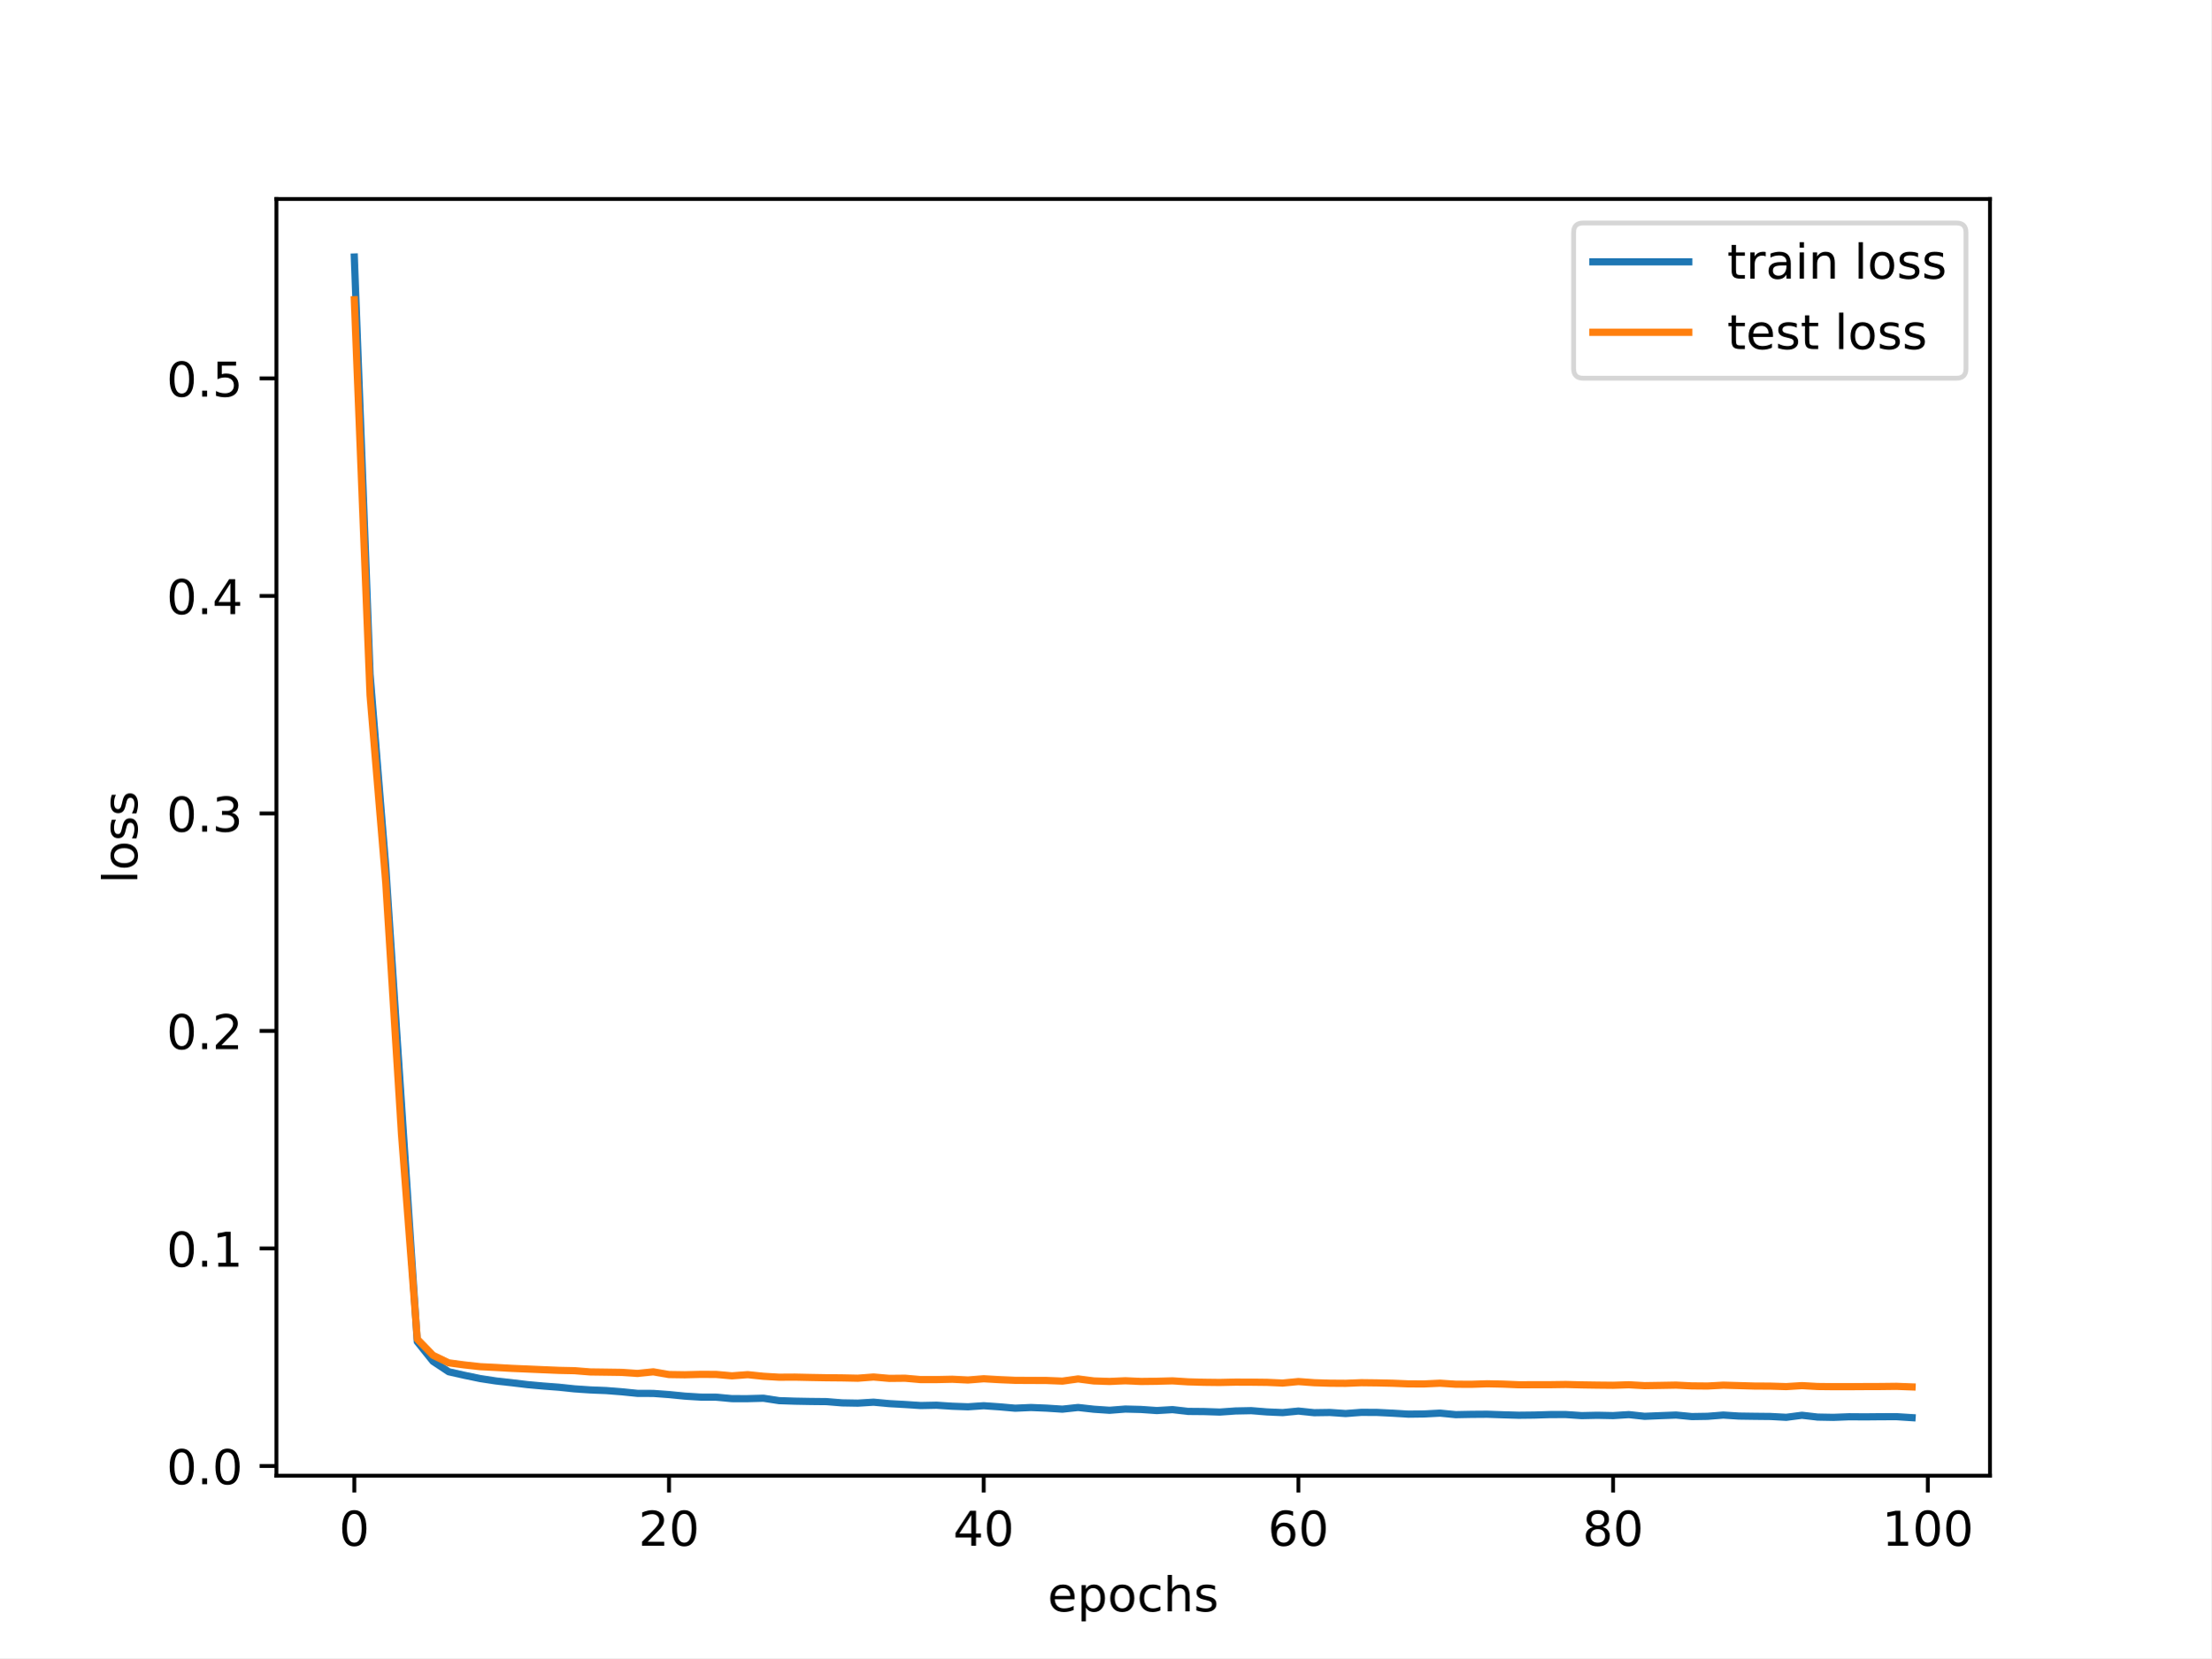
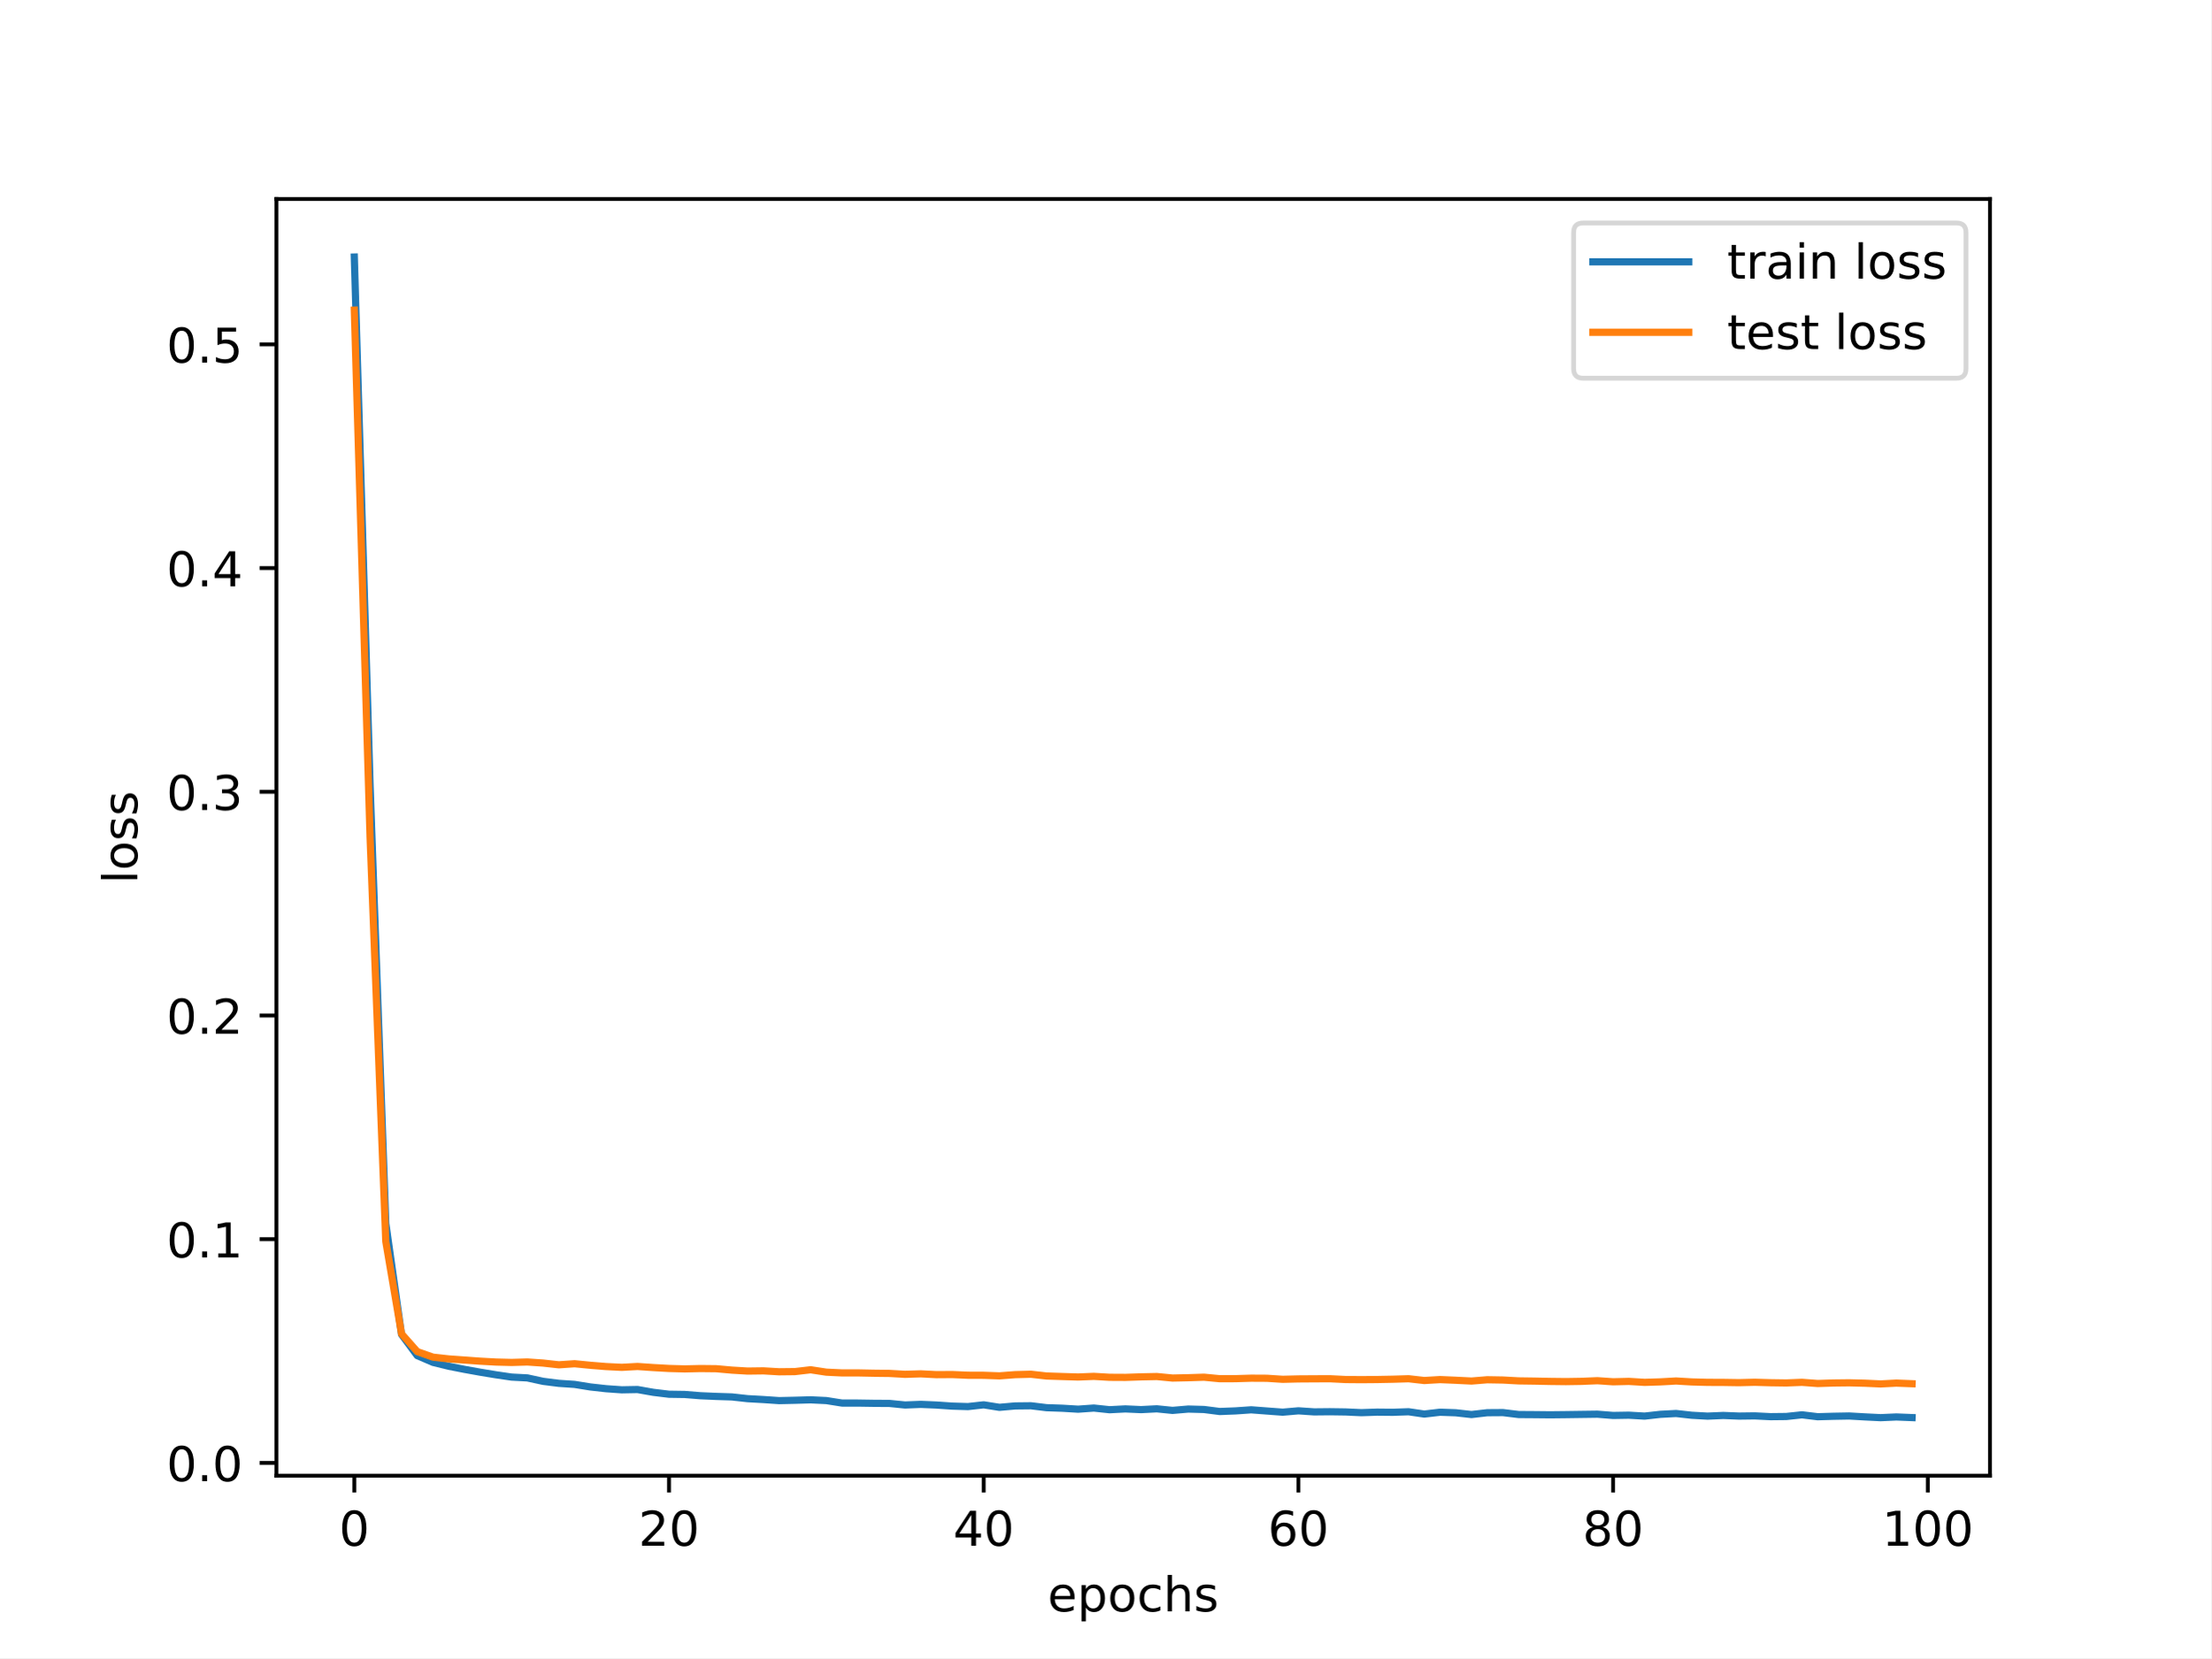
<svg xmlns="http://www.w3.org/2000/svg" xmlns:xlink="http://www.w3.org/1999/xlink" width="460.8pt" height="345.6pt" viewBox="0 0 460.8 345.6" version="1.1">
  <defs>
    <style type="text/css">*{stroke-linejoin: round; stroke-linecap: butt}</style>
  </defs>
  <g id="figure_1">
    <g id="patch_1">
      <path d="M 0 345.6  L 460.8 345.6  L 460.8 0  L 0 0  z " style="fill: #ffffff" />
    </g>
    <g id="axes_1">
      <g id="patch_2">
        <path d="M 57.6 307.584  L 414.72 307.584  L 414.72 41.472  L 57.6 41.472  z " style="fill: #ffffff" />
      </g>
      <g id="matplotlib.axis_1">
        <g id="xtick_1">
          <g id="line2d_1">
            <defs>
-               <path id="ma0cfbc8915" d="M 0 0  L 0 3.5  " style="stroke: #000000; stroke-width: 0.8" />
-             </defs>
-             <g>
-               <use xlink:href="#ma0cfbc8915" x="73.833" y="307.584" style="stroke: #000000; stroke-width: 0.8" />
+               <path id="mb58d9f45bf" d="M 0 0  L 0 3.5  " style="stroke: #000000; stroke-width: 0.8" />
+             </defs>
+             <g>
+               <use xlink:href="#mb58d9f45bf" x="73.833" y="307.584" style="stroke: #000000; stroke-width: 0.8" />
            </g>
          </g>
          <g id="text_1">
            <g transform="translate(70.65148 322.1824) scale(0.1 -0.1)">
              <defs>
                <path id="DejaVuSans-30" d="M 2034 4250  Q 1547 4250 1301 3770  Q 1056 3291 1056 2328  Q 1056 1369 1301 889  Q 1547 409 2034 409  Q 2525 409 2770 889  Q 3016 1369 3016 2328  Q 3016 3291 2770 3770  Q 2525 4250 2034 4250  z M 2034 4750  Q 2819 4750 3233 4129  Q 3647 3509 3647 2328  Q 3647 1150 3233 529  Q 2819 -91 2034 -91  Q 1250 -91 836 529  Q 422 1150 422 2328  Q 422 3509 836 4129  Q 1250 4750 2034 4750  z " transform="scale(0.015625)" />
              </defs>
              <use xlink:href="#DejaVuSans-30" />
            </g>
          </g>
        </g>
        <g id="xtick_2">
          <g id="line2d_2">
            <g>
-               <use xlink:href="#ma0cfbc8915" x="139.42" y="307.584" style="stroke: #000000; stroke-width: 0.8" />
+               <use xlink:href="#mb58d9f45bf" x="139.42" y="307.584" style="stroke: #000000; stroke-width: 0.8" />
            </g>
          </g>
          <g id="text_2">
            <g transform="translate(133.057 322.1824) scale(0.1 -0.1)">
              <defs>
                <path id="DejaVuSans-32" d="M 1228 531  L 3431 531  L 3431 0  L 469 0  L 469 531  Q 828 903 1448 1529  Q 2069 2156 2228 2338  Q 2531 2678 2651 2914  Q 2772 3150 2772 3378  Q 2772 3750 2511 3984  Q 2250 4219 1831 4219  Q 1534 4219 1204 4116  Q 875 4013 500 3803  L 500 4441  Q 881 4594 1212 4672  Q 1544 4750 1819 4750  Q 2544 4750 2975 4387  Q 3406 4025 3406 3419  Q 3406 3131 3298 2873  Q 3191 2616 2906 2266  Q 2828 2175 2409 1742  Q 1991 1309 1228 531  z " transform="scale(0.015625)" />
              </defs>
              <use xlink:href="#DejaVuSans-32" />
              <use xlink:href="#DejaVuSans-30" x="63.623" />
            </g>
          </g>
        </g>
        <g id="xtick_3">
          <g id="line2d_3">
            <g>
-               <use xlink:href="#ma0cfbc8915" x="205.006" y="307.584" style="stroke: #000000; stroke-width: 0.8" />
+               <use xlink:href="#mb58d9f45bf" x="205.006" y="307.584" style="stroke: #000000; stroke-width: 0.8" />
            </g>
          </g>
          <g id="text_3">
            <g transform="translate(198.6438 322.1824) scale(0.1 -0.1)">
              <defs>
                <path id="DejaVuSans-34" d="M 2419 4116  L 825 1625  L 2419 1625  L 2419 4116  z M 2253 4666  L 3047 4666  L 3047 1625  L 3713 1625  L 3713 1100  L 3047 1100  L 3047 0  L 2419 0  L 2419 1100  L 313 1100  L 313 1709  L 2253 4666  z " transform="scale(0.015625)" />
              </defs>
              <use xlink:href="#DejaVuSans-34" />
              <use xlink:href="#DejaVuSans-30" x="63.623" />
            </g>
          </g>
        </g>
        <g id="xtick_4">
          <g id="line2d_4">
            <g>
-               <use xlink:href="#ma0cfbc8915" x="270.593" y="307.584" style="stroke: #000000; stroke-width: 0.8" />
+               <use xlink:href="#mb58d9f45bf" x="270.593" y="307.584" style="stroke: #000000; stroke-width: 0.8" />
            </g>
          </g>
          <g id="text_4">
            <g transform="translate(264.2306 322.1824) scale(0.1 -0.1)">
              <defs>
                <path id="DejaVuSans-36" d="M 2113 2584  Q 1688 2584 1439 2293  Q 1191 2003 1191 1497  Q 1191 994 1439 701  Q 1688 409 2113 409  Q 2538 409 2786 701  Q 3034 994 3034 1497  Q 3034 2003 2786 2293  Q 2538 2584 2113 2584  z M 3366 4563  L 3366 3988  Q 3128 4100 2886 4159  Q 2644 4219 2406 4219  Q 1781 4219 1451 3797  Q 1122 3375 1075 2522  Q 1259 2794 1537 2939  Q 1816 3084 2150 3084  Q 2853 3084 3261 2657  Q 3669 2231 3669 1497  Q 3669 778 3244 343  Q 2819 -91 2113 -91  Q 1303 -91 875 529  Q 447 1150 447 2328  Q 447 3434 972 4092  Q 1497 4750 2381 4750  Q 2619 4750 2861 4703  Q 3103 4656 3366 4563  z " transform="scale(0.015625)" />
              </defs>
              <use xlink:href="#DejaVuSans-36" />
              <use xlink:href="#DejaVuSans-30" x="63.623" />
            </g>
          </g>
        </g>
        <g id="xtick_5">
          <g id="line2d_5">
            <g>
-               <use xlink:href="#ma0cfbc8915" x="336.18" y="307.584" style="stroke: #000000; stroke-width: 0.8" />
+               <use xlink:href="#mb58d9f45bf" x="336.18" y="307.584" style="stroke: #000000; stroke-width: 0.8" />
            </g>
          </g>
          <g id="text_5">
            <g transform="translate(329.8173 322.1824) scale(0.1 -0.1)">
              <defs>
                <path id="DejaVuSans-38" d="M 2034 2216  Q 1584 2216 1326 1975  Q 1069 1734 1069 1313  Q 1069 891 1326 650  Q 1584 409 2034 409  Q 2484 409 2743 651  Q 3003 894 3003 1313  Q 3003 1734 2745 1975  Q 2488 2216 2034 2216  z M 1403 2484  Q 997 2584 770 2862  Q 544 3141 544 3541  Q 544 4100 942 4425  Q 1341 4750 2034 4750  Q 2731 4750 3128 4425  Q 3525 4100 3525 3541  Q 3525 3141 3298 2862  Q 3072 2584 2669 2484  Q 3125 2378 3379 2068  Q 3634 1759 3634 1313  Q 3634 634 3220 271  Q 2806 -91 2034 -91  Q 1263 -91 848 271  Q 434 634 434 1313  Q 434 1759 690 2068  Q 947 2378 1403 2484  z M 1172 3481  Q 1172 3119 1398 2916  Q 1625 2713 2034 2713  Q 2441 2713 2670 2916  Q 2900 3119 2900 3481  Q 2900 3844 2670 4047  Q 2441 4250 2034 4250  Q 1625 4250 1398 4047  Q 1172 3844 1172 3481  z " transform="scale(0.015625)" />
              </defs>
              <use xlink:href="#DejaVuSans-38" />
              <use xlink:href="#DejaVuSans-30" x="63.623" />
            </g>
          </g>
        </g>
        <g id="xtick_6">
          <g id="line2d_6">
            <g>
-               <use xlink:href="#ma0cfbc8915" x="401.767" y="307.584" style="stroke: #000000; stroke-width: 0.8" />
+               <use xlink:href="#mb58d9f45bf" x="401.767" y="307.584" style="stroke: #000000; stroke-width: 0.8" />
            </g>
          </g>
          <g id="text_6">
            <g transform="translate(392.2229 322.1824) scale(0.1 -0.1)">
              <defs>
                <path id="DejaVuSans-31" d="M 794 531  L 1825 531  L 1825 4091  L 703 3866  L 703 4441  L 1819 4666  L 2450 4666  L 2450 531  L 3481 531  L 3481 0  L 794 0  L 794 531  z " transform="scale(0.015625)" />
              </defs>
              <use xlink:href="#DejaVuSans-31" />
              <use xlink:href="#DejaVuSans-30" x="63.623" />
              <use xlink:href="#DejaVuSans-30" x="127.246" />
            </g>
          </g>
        </g>
        <g id="text_7">
          <g transform="translate(218.3272 335.8606) scale(0.1 -0.1)">
            <defs>
              <path id="DejaVuSans-65" d="M 3597 1894  L 3597 1613  L 953 1613  Q 991 1019 1311 708  Q 1631 397 2203 397  Q 2534 397 2845 478  Q 3156 559 3463 722  L 3463 178  Q 3153 47 2828 -22  Q 2503 -91 2169 -91  Q 1331 -91 842 396  Q 353 884 353 1716  Q 353 2575 817 3079  Q 1281 3584 2069 3584  Q 2775 3584 3186 3129  Q 3597 2675 3597 1894  z M 3022 2063  Q 3016 2534 2758 2815  Q 2500 3097 2075 3097  Q 1594 3097 1305 2825  Q 1016 2553 972 2059  L 3022 2063  z " transform="scale(0.015625)" />
              <path id="DejaVuSans-70" d="M 1159 525  L 1159 -1331  L 581 -1331  L 581 3500  L 1159 3500  L 1159 2969  Q 1341 3281 1617 3432  Q 1894 3584 2278 3584  Q 2916 3584 3314 3078  Q 3713 2572 3713 1747  Q 3713 922 3314 415  Q 2916 -91 2278 -91  Q 1894 -91 1617 61  Q 1341 213 1159 525  z M 3116 1747  Q 3116 2381 2855 2742  Q 2594 3103 2138 3103  Q 1681 3103 1420 2742  Q 1159 2381 1159 1747  Q 1159 1113 1420 752  Q 1681 391 2138 391  Q 2594 391 2855 752  Q 3116 1113 3116 1747  z " transform="scale(0.015625)" />
              <path id="DejaVuSans-6f" d="M 1959 3097  Q 1497 3097 1228 2736  Q 959 2375 959 1747  Q 959 1119 1226 758  Q 1494 397 1959 397  Q 2419 397 2687 759  Q 2956 1122 2956 1747  Q 2956 2369 2687 2733  Q 2419 3097 1959 3097  z M 1959 3584  Q 2709 3584 3137 3096  Q 3566 2609 3566 1747  Q 3566 888 3137 398  Q 2709 -91 1959 -91  Q 1206 -91 779 398  Q 353 888 353 1747  Q 353 2609 779 3096  Q 1206 3584 1959 3584  z " transform="scale(0.015625)" />
              <path id="DejaVuSans-63" d="M 3122 3366  L 3122 2828  Q 2878 2963 2633 3030  Q 2388 3097 2138 3097  Q 1578 3097 1268 2742  Q 959 2388 959 1747  Q 959 1106 1268 751  Q 1578 397 2138 397  Q 2388 397 2633 464  Q 2878 531 3122 666  L 3122 134  Q 2881 22 2623 -34  Q 2366 -91 2075 -91  Q 1284 -91 818 406  Q 353 903 353 1747  Q 353 2603 823 3093  Q 1294 3584 2113 3584  Q 2378 3584 2631 3529  Q 2884 3475 3122 3366  z " transform="scale(0.015625)" />
              <path id="DejaVuSans-68" d="M 3513 2113  L 3513 0  L 2938 0  L 2938 2094  Q 2938 2591 2744 2837  Q 2550 3084 2163 3084  Q 1697 3084 1428 2787  Q 1159 2491 1159 1978  L 1159 0  L 581 0  L 581 4863  L 1159 4863  L 1159 2956  Q 1366 3272 1645 3428  Q 1925 3584 2291 3584  Q 2894 3584 3203 3211  Q 3513 2838 3513 2113  z " transform="scale(0.015625)" />
              <path id="DejaVuSans-73" d="M 2834 3397  L 2834 2853  Q 2591 2978 2328 3040  Q 2066 3103 1784 3103  Q 1356 3103 1142 2972  Q 928 2841 928 2578  Q 928 2378 1081 2264  Q 1234 2150 1697 2047  L 1894 2003  Q 2506 1872 2764 1633  Q 3022 1394 3022 966  Q 3022 478 2636 193  Q 2250 -91 1575 -91  Q 1294 -91 989 -36  Q 684 19 347 128  L 347 722  Q 666 556 975 473  Q 1284 391 1588 391  Q 1994 391 2212 530  Q 2431 669 2431 922  Q 2431 1156 2273 1281  Q 2116 1406 1581 1522  L 1381 1569  Q 847 1681 609 1914  Q 372 2147 372 2553  Q 372 3047 722 3315  Q 1072 3584 1716 3584  Q 2034 3584 2315 3537  Q 2597 3491 2834 3397  z " transform="scale(0.015625)" />
            </defs>
            <use xlink:href="#DejaVuSans-65" />
            <use xlink:href="#DejaVuSans-70" x="61.523" />
            <use xlink:href="#DejaVuSans-6f" x="125" />
            <use xlink:href="#DejaVuSans-63" x="186.182" />
            <use xlink:href="#DejaVuSans-68" x="241.162" />
            <use xlink:href="#DejaVuSans-73" x="304.541" />
          </g>
        </g>
      </g>
      <g id="matplotlib.axis_2">
        <g id="ytick_1">
          <g id="line2d_7">
            <defs>
-               <path id="meb2cde842c" d="M 0 0  L -3.5 0  " style="stroke: #000000; stroke-width: 0.8" />
-             </defs>
-             <g>
-               <use xlink:href="#meb2cde842c" x="57.6" y="305.562" style="stroke: #000000; stroke-width: 0.8" />
+               <path id="md92b0ef76b" d="M 0 0  L -3.5 0  " style="stroke: #000000; stroke-width: 0.8" />
+             </defs>
+             <g>
+               <use xlink:href="#md92b0ef76b" x="57.6" y="304.923" style="stroke: #000000; stroke-width: 0.8" />
            </g>
          </g>
          <g id="text_8">
-             <g transform="translate(34.69687 309.3612) scale(0.1 -0.1)">
+             <g transform="translate(34.69687 308.7221) scale(0.1 -0.1)">
              <defs>
                <path id="DejaVuSans-2e" d="M 684 794  L 1344 794  L 1344 0  L 684 0  L 684 794  z " transform="scale(0.015625)" />
              </defs>
              <use xlink:href="#DejaVuSans-30" />
              <use xlink:href="#DejaVuSans-2e" x="63.623" />
              <use xlink:href="#DejaVuSans-30" x="95.41" />
            </g>
          </g>
        </g>
        <g id="ytick_2">
          <g id="line2d_8">
            <g>
-               <use xlink:href="#meb2cde842c" x="57.6" y="260.221" style="stroke: #000000; stroke-width: 0.8" />
+               <use xlink:href="#md92b0ef76b" x="57.6" y="258.292" style="stroke: #000000; stroke-width: 0.8" />
            </g>
          </g>
          <g id="text_9">
-             <g transform="translate(34.69687 264.0206) scale(0.1 -0.1)">
+             <g transform="translate(34.69687 262.0915) scale(0.1 -0.1)">
              <use xlink:href="#DejaVuSans-30" />
              <use xlink:href="#DejaVuSans-2e" x="63.623" />
              <use xlink:href="#DejaVuSans-31" x="95.41" />
            </g>
          </g>
        </g>
        <g id="ytick_3">
          <g id="line2d_9">
            <g>
-               <use xlink:href="#meb2cde842c" x="57.6" y="214.881" style="stroke: #000000; stroke-width: 0.8" />
+               <use xlink:href="#md92b0ef76b" x="57.6" y="211.662" style="stroke: #000000; stroke-width: 0.8" />
            </g>
          </g>
          <g id="text_10">
-             <g transform="translate(34.69687 218.68) scale(0.1 -0.1)">
+             <g transform="translate(34.69687 215.4609) scale(0.1 -0.1)">
              <use xlink:href="#DejaVuSans-30" />
              <use xlink:href="#DejaVuSans-2e" x="63.623" />
              <use xlink:href="#DejaVuSans-32" x="95.41" />
            </g>
          </g>
        </g>
        <g id="ytick_4">
          <g id="line2d_10">
            <g>
-               <use xlink:href="#meb2cde842c" x="57.6" y="169.54" style="stroke: #000000; stroke-width: 0.8" />
+               <use xlink:href="#md92b0ef76b" x="57.6" y="165.031" style="stroke: #000000; stroke-width: 0.8" />
            </g>
          </g>
          <g id="text_11">
-             <g transform="translate(34.69687 173.3394) scale(0.1 -0.1)">
+             <g transform="translate(34.69687 168.8303) scale(0.1 -0.1)">
              <defs>
                <path id="DejaVuSans-33" d="M 2597 2516  Q 3050 2419 3304 2112  Q 3559 1806 3559 1356  Q 3559 666 3084 287  Q 2609 -91 1734 -91  Q 1441 -91 1130 -33  Q 819 25 488 141  L 488 750  Q 750 597 1062 519  Q 1375 441 1716 441  Q 2309 441 2620 675  Q 2931 909 2931 1356  Q 2931 1769 2642 2001  Q 2353 2234 1838 2234  L 1294 2234  L 1294 2753  L 1863 2753  Q 2328 2753 2575 2939  Q 2822 3125 2822 3475  Q 2822 3834 2567 4026  Q 2313 4219 1838 4219  Q 1578 4219 1281 4162  Q 984 4106 628 3988  L 628 4550  Q 988 4650 1302 4700  Q 1616 4750 1894 4750  Q 2613 4750 3031 4423  Q 3450 4097 3450 3541  Q 3450 3153 3228 2886  Q 3006 2619 2597 2516  z " transform="scale(0.015625)" />
              </defs>
              <use xlink:href="#DejaVuSans-30" />
              <use xlink:href="#DejaVuSans-2e" x="63.623" />
              <use xlink:href="#DejaVuSans-33" x="95.41" />
            </g>
          </g>
        </g>
        <g id="ytick_5">
          <g id="line2d_11">
            <g>
-               <use xlink:href="#meb2cde842c" x="57.6" y="124.2" style="stroke: #000000; stroke-width: 0.8" />
+               <use xlink:href="#md92b0ef76b" x="57.6" y="118.401" style="stroke: #000000; stroke-width: 0.8" />
            </g>
          </g>
          <g id="text_12">
-             <g transform="translate(34.69687 127.9988) scale(0.1 -0.1)">
+             <g transform="translate(34.69687 122.1998) scale(0.1 -0.1)">
              <use xlink:href="#DejaVuSans-30" />
              <use xlink:href="#DejaVuSans-2e" x="63.623" />
              <use xlink:href="#DejaVuSans-34" x="95.41" />
            </g>
          </g>
        </g>
        <g id="ytick_6">
          <g id="line2d_12">
            <g>
-               <use xlink:href="#meb2cde842c" x="57.6" y="78.859" style="stroke: #000000; stroke-width: 0.8" />
+               <use xlink:href="#md92b0ef76b" x="57.6" y="71.77" style="stroke: #000000; stroke-width: 0.8" />
            </g>
          </g>
          <g id="text_13">
-             <g transform="translate(34.69687 82.6582) scale(0.1 -0.1)">
+             <g transform="translate(34.69687 75.56917) scale(0.1 -0.1)">
              <defs>
                <path id="DejaVuSans-35" d="M 691 4666  L 3169 4666  L 3169 4134  L 1269 4134  L 1269 2991  Q 1406 3038 1543 3061  Q 1681 3084 1819 3084  Q 2600 3084 3056 2656  Q 3513 2228 3513 1497  Q 3513 744 3044 326  Q 2575 -91 1722 -91  Q 1428 -91 1123 -41  Q 819 9 494 109  L 494 744  Q 775 591 1075 516  Q 1375 441 1709 441  Q 2250 441 2565 725  Q 2881 1009 2881 1497  Q 2881 1984 2565 2268  Q 2250 2553 1709 2553  Q 1456 2553 1204 2497  Q 953 2441 691 2322  L 691 4666  z " transform="scale(0.015625)" />
              </defs>
              <use xlink:href="#DejaVuSans-30" />
              <use xlink:href="#DejaVuSans-2e" x="63.623" />
              <use xlink:href="#DejaVuSans-35" x="95.41" />
            </g>
          </g>
        </g>
        <g id="text_14">
          <g transform="translate(28.61719 184.1858) rotate(-90) scale(0.1 -0.1)">
            <defs>
              <path id="DejaVuSans-6c" d="M 603 4863  L 1178 4863  L 1178 0  L 603 0  L 603 4863  z " transform="scale(0.015625)" />
            </defs>
            <use xlink:href="#DejaVuSans-6c" />
            <use xlink:href="#DejaVuSans-6f" x="27.783" />
            <use xlink:href="#DejaVuSans-73" x="88.965" />
            <use xlink:href="#DejaVuSans-73" x="141.064" />
          </g>
        </g>
      </g>
      <g id="line2d_13">
-         <path d="M 73.833 53.568  L 77.112 140.539  L 80.391 180.813  L 83.671 230.293  L 86.95 279.641  L 90.229 283.744  L 93.509 285.919  L 96.788 286.661  L 100.067 287.338  L 103.347 287.841  L 106.626 288.207  L 109.905 288.601  L 113.185 288.895  L 116.464 289.142  L 119.743 289.489  L 123.023 289.71  L 126.302 289.84  L 129.581 290.095  L 132.861 290.424  L 136.14 290.435  L 139.42 290.675  L 142.699 291.002  L 145.978 291.207  L 149.258 291.219  L 152.537 291.526  L 155.816 291.529  L 159.096 291.441  L 162.375 291.941  L 165.654 292.05  L 168.934 292.11  L 172.213 292.142  L 175.492 292.408  L 178.772 292.465  L 182.051 292.262  L 185.33 292.566  L 188.61 292.749  L 191.889 292.964  L 195.168 292.897  L 198.448 293.11  L 201.727 293.226  L 205.006 293.003  L 208.286 293.231  L 211.565 293.518  L 214.844 293.371  L 218.124 293.505  L 221.403 293.716  L 224.682 293.366  L 227.962 293.729  L 231.241 293.95  L 234.52 293.694  L 237.8 293.776  L 241.079 294.005  L 244.358 293.812  L 247.638 294.186  L 250.917 294.215  L 254.196 294.326  L 257.476 294.095  L 260.755 294.029  L 264.034 294.295  L 267.314 294.437  L 270.593 294.114  L 273.872 294.456  L 277.152 294.408  L 280.431 294.631  L 283.71 294.383  L 286.99 294.399  L 290.269 294.561  L 293.548 294.759  L 296.828 294.718  L 300.107 294.546  L 303.386 294.864  L 306.666 294.802  L 309.945 294.778  L 313.224 294.891  L 316.504 294.985  L 319.783 294.948  L 323.062 294.845  L 326.342 294.842  L 329.621 295.063  L 332.9 294.992  L 336.18 295.059  L 339.459 294.854  L 342.739 295.207  L 346.018 295.07  L 349.297 294.946  L 352.577 295.259  L 355.856 295.208  L 359.135 294.947  L 362.415 295.158  L 365.694 295.205  L 368.973 295.239  L 372.253 295.414  L 375.532 294.988  L 378.811 295.365  L 382.091 295.423  L 385.37 295.298  L 388.649 295.321  L 391.929 295.29  L 395.208 295.279  L 398.487 295.488  " clip-path="url(#pb7b4be28bd)" style="fill: none; stroke: #1f77b4; stroke-width: 1.5; stroke-linecap: square" />
+         <path d="M 73.833 53.568  L 77.112 163.581  L 80.391 254.992  L 83.671 278.145  L 86.95 282.554  L 90.229 283.965  L 93.509 284.772  L 96.788 285.419  L 100.067 286.01  L 103.347 286.552  L 106.626 287.03  L 109.905 287.202  L 113.185 287.919  L 116.464 288.335  L 119.743 288.555  L 123.023 289.086  L 126.302 289.454  L 129.581 289.686  L 132.861 289.625  L 136.14 290.205  L 139.42 290.605  L 142.699 290.654  L 145.978 290.92  L 149.258 291.062  L 152.537 291.167  L 155.816 291.53  L 159.096 291.711  L 162.375 291.935  L 165.654 291.863  L 168.934 291.77  L 172.213 291.924  L 175.492 292.448  L 178.772 292.449  L 182.051 292.5  L 185.33 292.52  L 188.61 292.85  L 191.889 292.719  L 195.168 292.857  L 198.448 293.083  L 201.727 293.18  L 205.006 292.814  L 208.286 293.336  L 211.565 293.044  L 214.844 293.009  L 218.124 293.41  L 221.403 293.521  L 224.682 293.72  L 227.962 293.483  L 231.241 293.833  L 234.52 293.662  L 237.8 293.811  L 241.079 293.643  L 244.358 293.975  L 247.638 293.693  L 250.917 293.783  L 254.196 294.206  L 257.476 294.081  L 260.755 293.852  L 264.034 294.102  L 267.314 294.348  L 270.593 294.064  L 273.872 294.286  L 277.152 294.253  L 280.431 294.3  L 283.71 294.45  L 286.99 294.338  L 290.269 294.37  L 293.548 294.259  L 296.828 294.738  L 300.107 294.355  L 303.386 294.47  L 306.666 294.838  L 309.945 294.457  L 313.224 294.433  L 316.504 294.835  L 319.783 294.858  L 323.062 294.891  L 326.342 294.856  L 329.621 294.81  L 332.9 294.766  L 336.18 295.027  L 339.459 294.972  L 342.739 295.163  L 346.018 294.793  L 349.297 294.62  L 352.577 294.986  L 355.856 295.169  L 359.135 295.025  L 362.415 295.158  L 365.694 295.116  L 368.973 295.279  L 372.253 295.244  L 375.532 294.893  L 378.811 295.292  L 382.091 295.197  L 385.37 295.138  L 388.649 295.327  L 391.929 295.488  L 395.208 295.34  L 398.487 295.473  " clip-path="url(#p53df266bac)" style="fill: none; stroke: #1f77b4; stroke-width: 1.5; stroke-linecap: square" />
      </g>
      <g id="line2d_14">
-         <path d="M 73.833 62.459  L 77.112 144.887  L 80.391 184.069  L 83.671 236.447  L 86.95 279.101  L 90.229 282.484  L 93.509 284.063  L 96.788 284.502  L 100.067 284.866  L 103.347 285.027  L 106.626 285.214  L 109.905 285.353  L 113.185 285.493  L 116.464 285.63  L 119.743 285.698  L 123.023 285.96  L 126.302 286.004  L 129.581 286.052  L 132.861 286.275  L 136.14 285.938  L 139.42 286.504  L 142.699 286.553  L 145.978 286.467  L 149.258 286.484  L 152.537 286.773  L 155.816 286.528  L 159.096 286.867  L 162.375 287.06  L 165.654 287.041  L 168.934 287.112  L 172.213 287.169  L 175.492 287.198  L 178.772 287.266  L 182.051 287.018  L 185.33 287.301  L 188.61 287.267  L 191.889 287.555  L 195.168 287.55  L 198.448 287.481  L 201.727 287.64  L 205.006 287.381  L 208.286 287.567  L 211.565 287.709  L 214.844 287.724  L 218.124 287.741  L 221.403 287.874  L 224.682 287.413  L 227.962 287.838  L 231.241 287.944  L 234.52 287.801  L 237.8 287.945  L 241.079 287.906  L 244.358 287.821  L 247.638 288.029  L 250.917 288.118  L 254.196 288.156  L 257.476 288.083  L 260.755 288.095  L 264.034 288.132  L 267.314 288.277  L 270.593 287.966  L 273.872 288.207  L 277.152 288.311  L 280.431 288.334  L 283.71 288.205  L 286.99 288.244  L 290.269 288.318  L 293.548 288.45  L 296.828 288.46  L 300.107 288.31  L 303.386 288.522  L 306.666 288.538  L 309.945 288.429  L 313.224 288.498  L 316.504 288.631  L 319.783 288.624  L 323.062 288.619  L 326.342 288.573  L 329.621 288.658  L 332.9 288.707  L 336.18 288.739  L 339.459 288.636  L 342.739 288.815  L 346.018 288.764  L 349.297 288.706  L 352.577 288.864  L 355.856 288.893  L 359.135 288.716  L 362.415 288.806  L 365.694 288.901  L 368.973 288.916  L 372.253 289.013  L 375.532 288.811  L 378.811 288.992  L 382.091 289.027  L 385.37 289.027  L 388.649 289.006  L 391.929 288.995  L 395.208 288.957  L 398.487 289.079  " clip-path="url(#pb7b4be28bd)" style="fill: none; stroke: #ff7f0e; stroke-width: 1.5; stroke-linecap: square" />
+         <path d="M 73.833 64.634  L 77.112 174.358  L 80.391 258.744  L 83.671 278.012  L 86.95 281.724  L 90.229 282.876  L 93.509 283.243  L 96.788 283.476  L 100.067 283.715  L 103.347 283.896  L 106.626 283.979  L 109.905 283.883  L 113.185 284.108  L 116.464 284.474  L 119.743 284.248  L 123.023 284.572  L 126.302 284.839  L 129.581 285.001  L 132.861 284.821  L 136.14 285.049  L 139.42 285.234  L 142.699 285.324  L 145.978 285.249  L 149.258 285.285  L 152.537 285.579  L 155.816 285.775  L 159.096 285.732  L 162.375 285.926  L 165.654 285.89  L 168.934 285.504  L 172.213 286.006  L 175.492 286.165  L 178.772 286.161  L 182.051 286.229  L 185.33 286.268  L 188.61 286.456  L 191.889 286.357  L 195.168 286.526  L 198.448 286.504  L 201.727 286.648  L 205.006 286.661  L 208.286 286.776  L 211.565 286.525  L 214.844 286.438  L 218.124 286.806  L 221.403 286.913  L 224.682 287.016  L 227.962 286.88  L 231.241 287.075  L 234.52 287.093  L 237.8 286.982  L 241.079 286.913  L 244.358 287.232  L 247.638 287.162  L 250.917 287.054  L 254.196 287.369  L 257.476 287.359  L 260.755 287.259  L 264.034 287.277  L 267.314 287.493  L 270.593 287.412  L 273.872 287.39  L 277.152 287.374  L 280.431 287.539  L 283.71 287.567  L 286.99 287.539  L 290.269 287.476  L 293.548 287.376  L 296.828 287.748  L 300.107 287.553  L 303.386 287.694  L 306.666 287.858  L 309.945 287.588  L 313.224 287.646  L 316.504 287.826  L 319.783 287.872  L 323.062 287.937  L 326.342 287.976  L 329.621 287.924  L 332.9 287.788  L 336.18 288.014  L 339.459 287.933  L 342.739 288.132  L 346.018 288.032  L 349.297 287.849  L 352.577 288.043  L 355.856 288.132  L 359.135 288.143  L 362.415 288.196  L 365.694 288.112  L 368.973 288.208  L 372.253 288.254  L 375.532 288.125  L 378.811 288.37  L 382.091 288.263  L 385.37 288.225  L 388.649 288.309  L 391.929 288.458  L 395.208 288.287  L 398.487 288.415  " clip-path="url(#p53df266bac)" style="fill: none; stroke: #ff7f0e; stroke-width: 1.5; stroke-linecap: square" />
      </g>
      <g id="patch_3">
        <path d="M 57.6 307.584  L 57.6 41.472  " style="fill: none; stroke: #000000; stroke-width: 0.8; stroke-linejoin: miter; stroke-linecap: square" />
      </g>
      <g id="patch_4">
        <path d="M 414.72 307.584  L 414.72 41.472  " style="fill: none; stroke: #000000; stroke-width: 0.8; stroke-linejoin: miter; stroke-linecap: square" />
      </g>
      <g id="patch_5">
        <path d="M 57.6 307.584  L 414.72 307.584  " style="fill: none; stroke: #000000; stroke-width: 0.8; stroke-linejoin: miter; stroke-linecap: square" />
      </g>
      <g id="patch_6">
        <path d="M 57.6 41.472  L 414.72 41.472  " style="fill: none; stroke: #000000; stroke-width: 0.8; stroke-linejoin: miter; stroke-linecap: square" />
      </g>
      <g id="legend_1">
        <g id="patch_7">
          <path d="M 329.951 78.828  L 407.72 78.828  Q 409.72 78.828 409.72 76.828  L 409.72 48.472  Q 409.72 46.472 407.72 46.472  L 329.951 46.472  Q 327.951 46.472 327.951 48.472  L 327.951 76.828  Q 327.951 78.828 329.951 78.828  z " style="fill: #ffffff; opacity: 0.8; stroke: #cccccc; stroke-linejoin: miter" />
        </g>
        <g id="line2d_15">
          <path d="M 331.951 54.57  L 341.951 54.57  L 351.951 54.57  " style="fill: none; stroke: #1f77b4; stroke-width: 1.5; stroke-linecap: square" />
        </g>
        <g id="text_15">
          <g transform="translate(359.9513 58.07044) scale(0.1 -0.1)">
            <defs>
              <path id="DejaVuSans-74" d="M 1172 4494  L 1172 3500  L 2356 3500  L 2356 3053  L 1172 3053  L 1172 1153  Q 1172 725 1289 603  Q 1406 481 1766 481  L 2356 481  L 2356 0  L 1766 0  Q 1100 0 847 248  Q 594 497 594 1153  L 594 3053  L 172 3053  L 172 3500  L 594 3500  L 594 4494  L 1172 4494  z " transform="scale(0.015625)" />
              <path id="DejaVuSans-72" d="M 2631 2963  Q 2534 3019 2420 3045  Q 2306 3072 2169 3072  Q 1681 3072 1420 2755  Q 1159 2438 1159 1844  L 1159 0  L 581 0  L 581 3500  L 1159 3500  L 1159 2956  Q 1341 3275 1631 3429  Q 1922 3584 2338 3584  Q 2397 3584 2469 3576  Q 2541 3569 2628 3553  L 2631 2963  z " transform="scale(0.015625)" />
              <path id="DejaVuSans-61" d="M 2194 1759  Q 1497 1759 1228 1600  Q 959 1441 959 1056  Q 959 750 1161 570  Q 1363 391 1709 391  Q 2188 391 2477 730  Q 2766 1069 2766 1631  L 2766 1759  L 2194 1759  z M 3341 1997  L 3341 0  L 2766 0  L 2766 531  Q 2569 213 2275 61  Q 1981 -91 1556 -91  Q 1019 -91 701 211  Q 384 513 384 1019  Q 384 1609 779 1909  Q 1175 2209 1959 2209  L 2766 2209  L 2766 2266  Q 2766 2663 2505 2880  Q 2244 3097 1772 3097  Q 1472 3097 1187 3025  Q 903 2953 641 2809  L 641 3341  Q 956 3463 1253 3523  Q 1550 3584 1831 3584  Q 2591 3584 2966 3190  Q 3341 2797 3341 1997  z " transform="scale(0.015625)" />
              <path id="DejaVuSans-69" d="M 603 3500  L 1178 3500  L 1178 0  L 603 0  L 603 3500  z M 603 4863  L 1178 4863  L 1178 4134  L 603 4134  L 603 4863  z " transform="scale(0.015625)" />
              <path id="DejaVuSans-6e" d="M 3513 2113  L 3513 0  L 2938 0  L 2938 2094  Q 2938 2591 2744 2837  Q 2550 3084 2163 3084  Q 1697 3084 1428 2787  Q 1159 2491 1159 1978  L 1159 0  L 581 0  L 581 3500  L 1159 3500  L 1159 2956  Q 1366 3272 1645 3428  Q 1925 3584 2291 3584  Q 2894 3584 3203 3211  Q 3513 2838 3513 2113  z " transform="scale(0.015625)" />
              <path id="DejaVuSans-20" transform="scale(0.015625)" />
            </defs>
            <use xlink:href="#DejaVuSans-74" />
            <use xlink:href="#DejaVuSans-72" x="39.209" />
            <use xlink:href="#DejaVuSans-61" x="80.322" />
            <use xlink:href="#DejaVuSans-69" x="141.602" />
            <use xlink:href="#DejaVuSans-6e" x="169.385" />
            <use xlink:href="#DejaVuSans-20" x="232.764" />
            <use xlink:href="#DejaVuSans-6c" x="264.551" />
            <use xlink:href="#DejaVuSans-6f" x="292.334" />
            <use xlink:href="#DejaVuSans-73" x="353.516" />
            <use xlink:href="#DejaVuSans-73" x="405.615" />
          </g>
        </g>
        <g id="line2d_16">
          <path d="M 331.951 69.249  L 341.951 69.249  L 351.951 69.249  " style="fill: none; stroke: #ff7f0e; stroke-width: 1.5; stroke-linecap: square" />
        </g>
        <g id="text_16">
          <g transform="translate(359.9513 72.74856) scale(0.1 -0.1)">
            <use xlink:href="#DejaVuSans-74" />
            <use xlink:href="#DejaVuSans-65" x="39.209" />
            <use xlink:href="#DejaVuSans-73" x="100.732" />
            <use xlink:href="#DejaVuSans-74" x="152.832" />
            <use xlink:href="#DejaVuSans-20" x="192.041" />
            <use xlink:href="#DejaVuSans-6c" x="223.828" />
            <use xlink:href="#DejaVuSans-6f" x="251.611" />
            <use xlink:href="#DejaVuSans-73" x="312.793" />
            <use xlink:href="#DejaVuSans-73" x="364.893" />
          </g>
        </g>
      </g>
    </g>
  </g>
  <defs>
-     <clipPath id="pb7b4be28bd">
+     <clipPath id="p53df266bac">
      <rect x="57.6" y="41.472" width="357.12" height="266.112" />
    </clipPath>
  </defs>
</svg>
